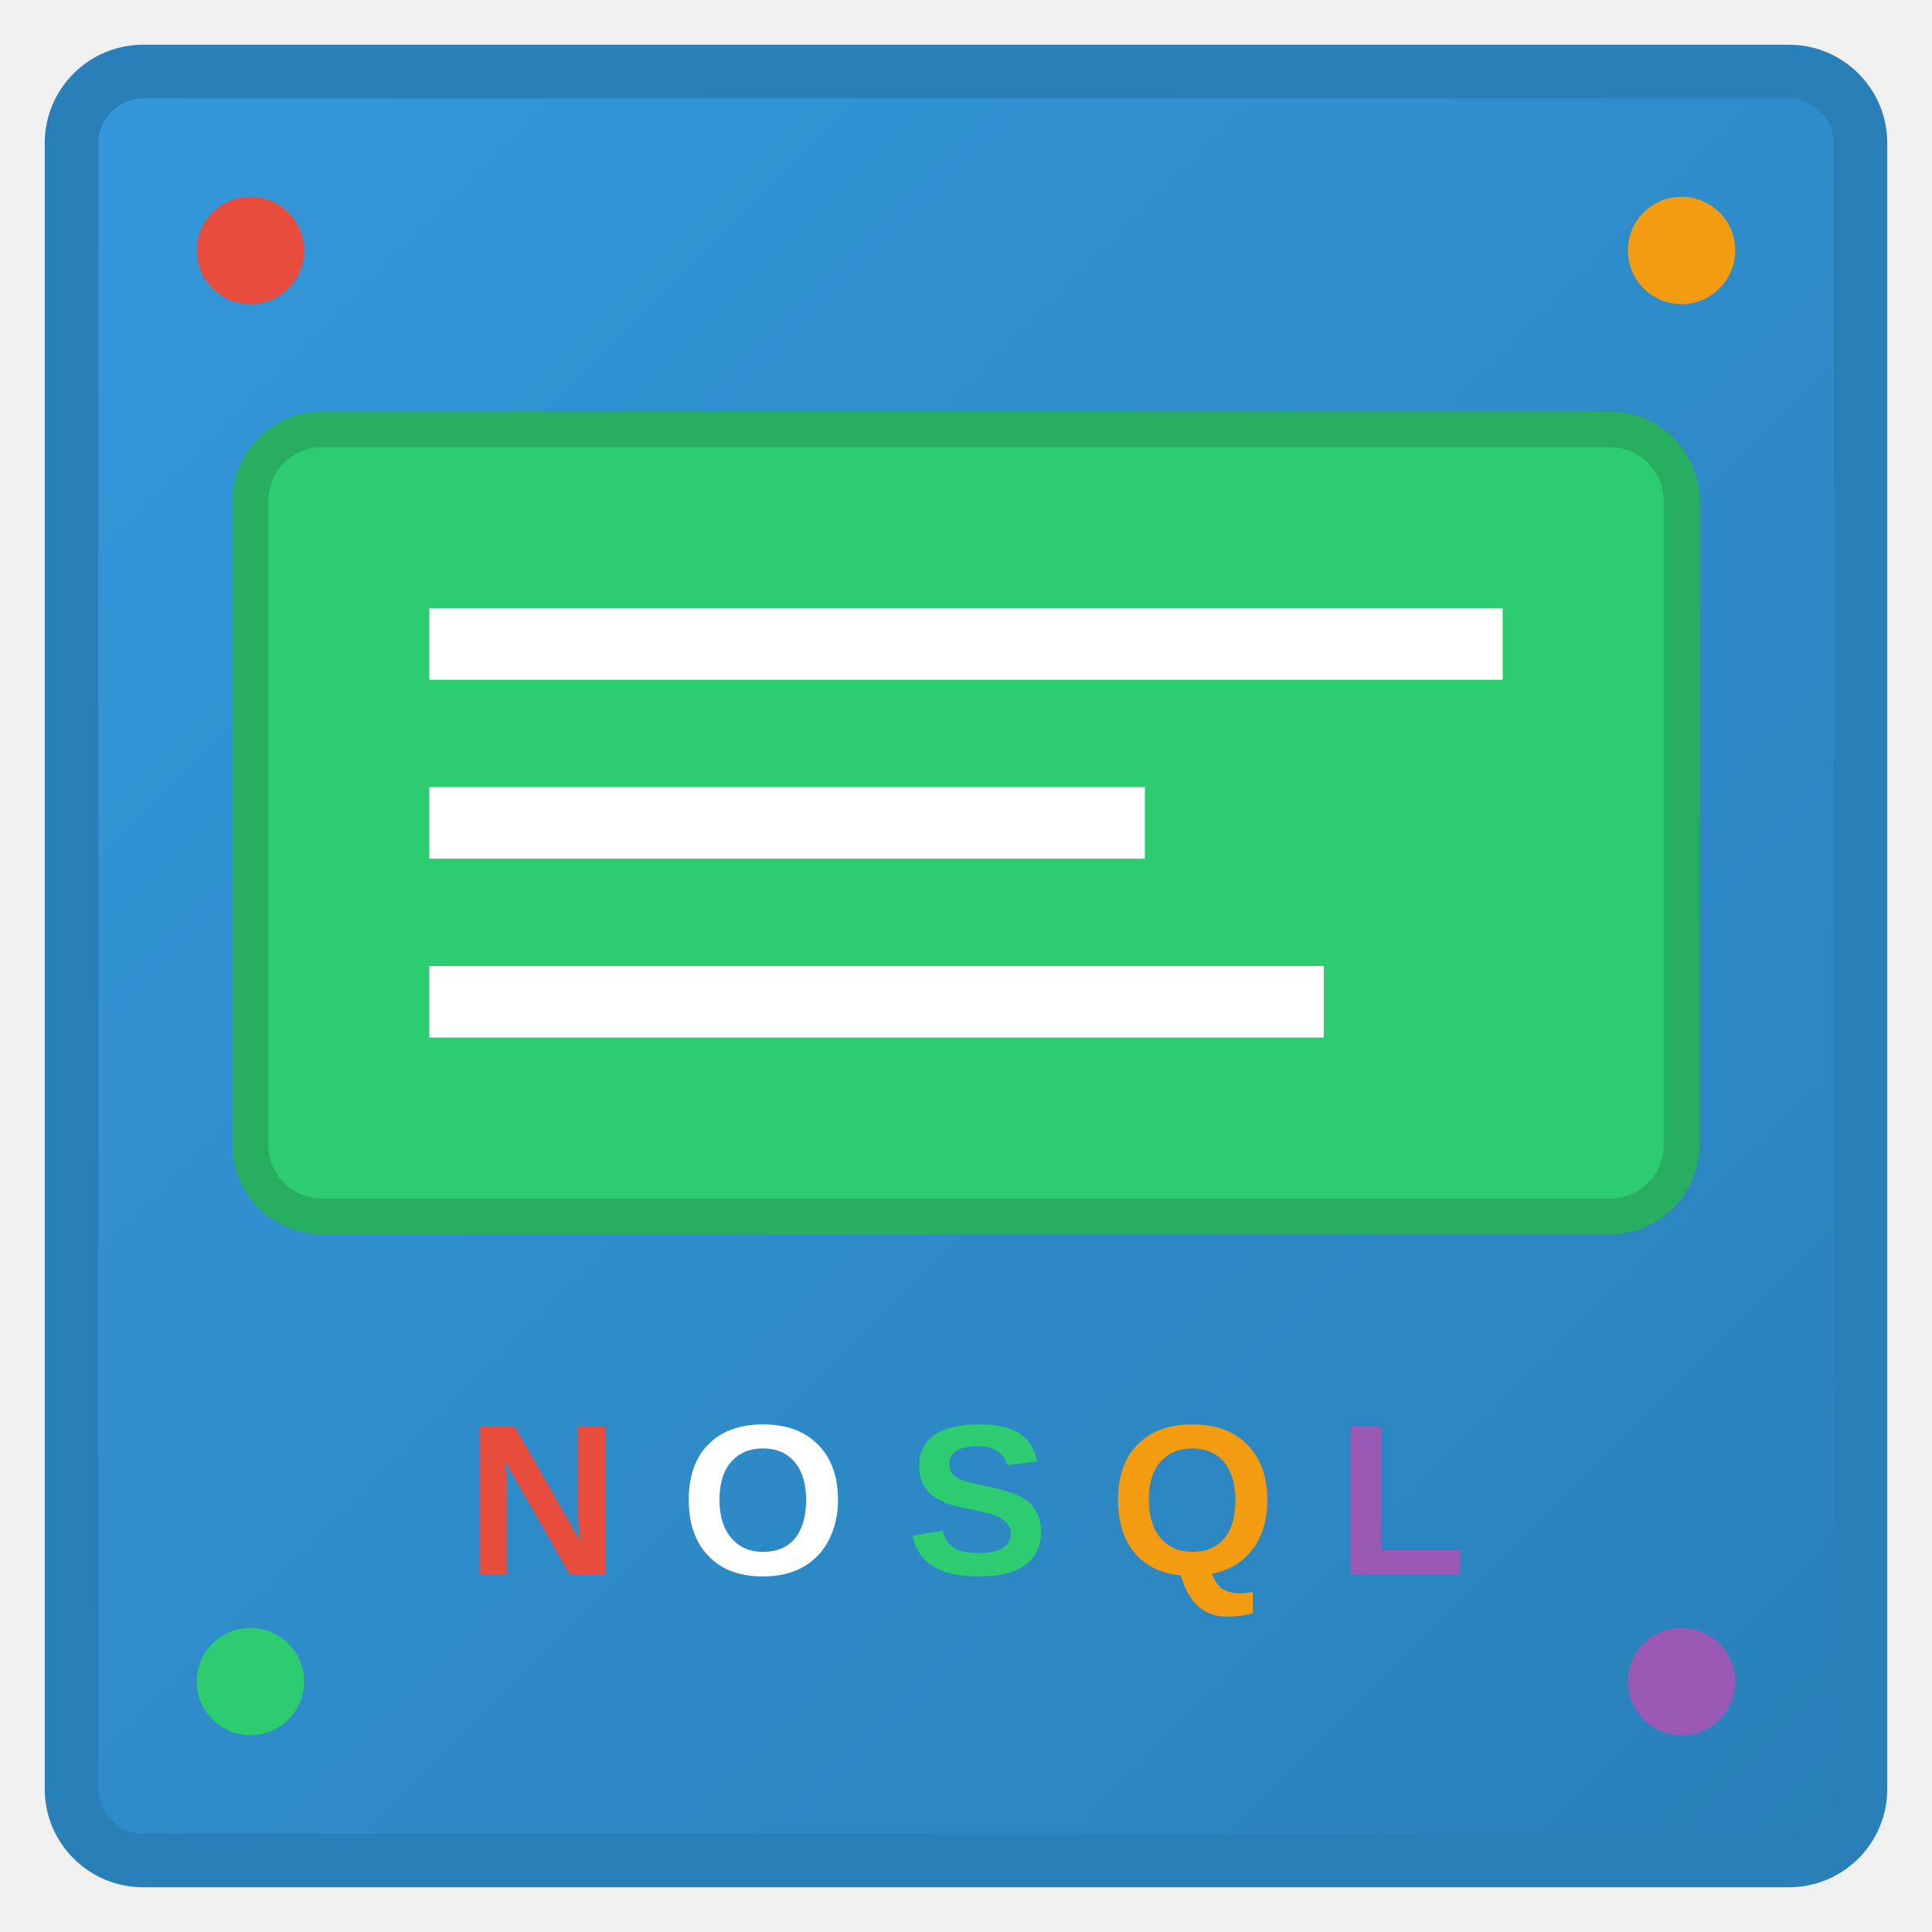
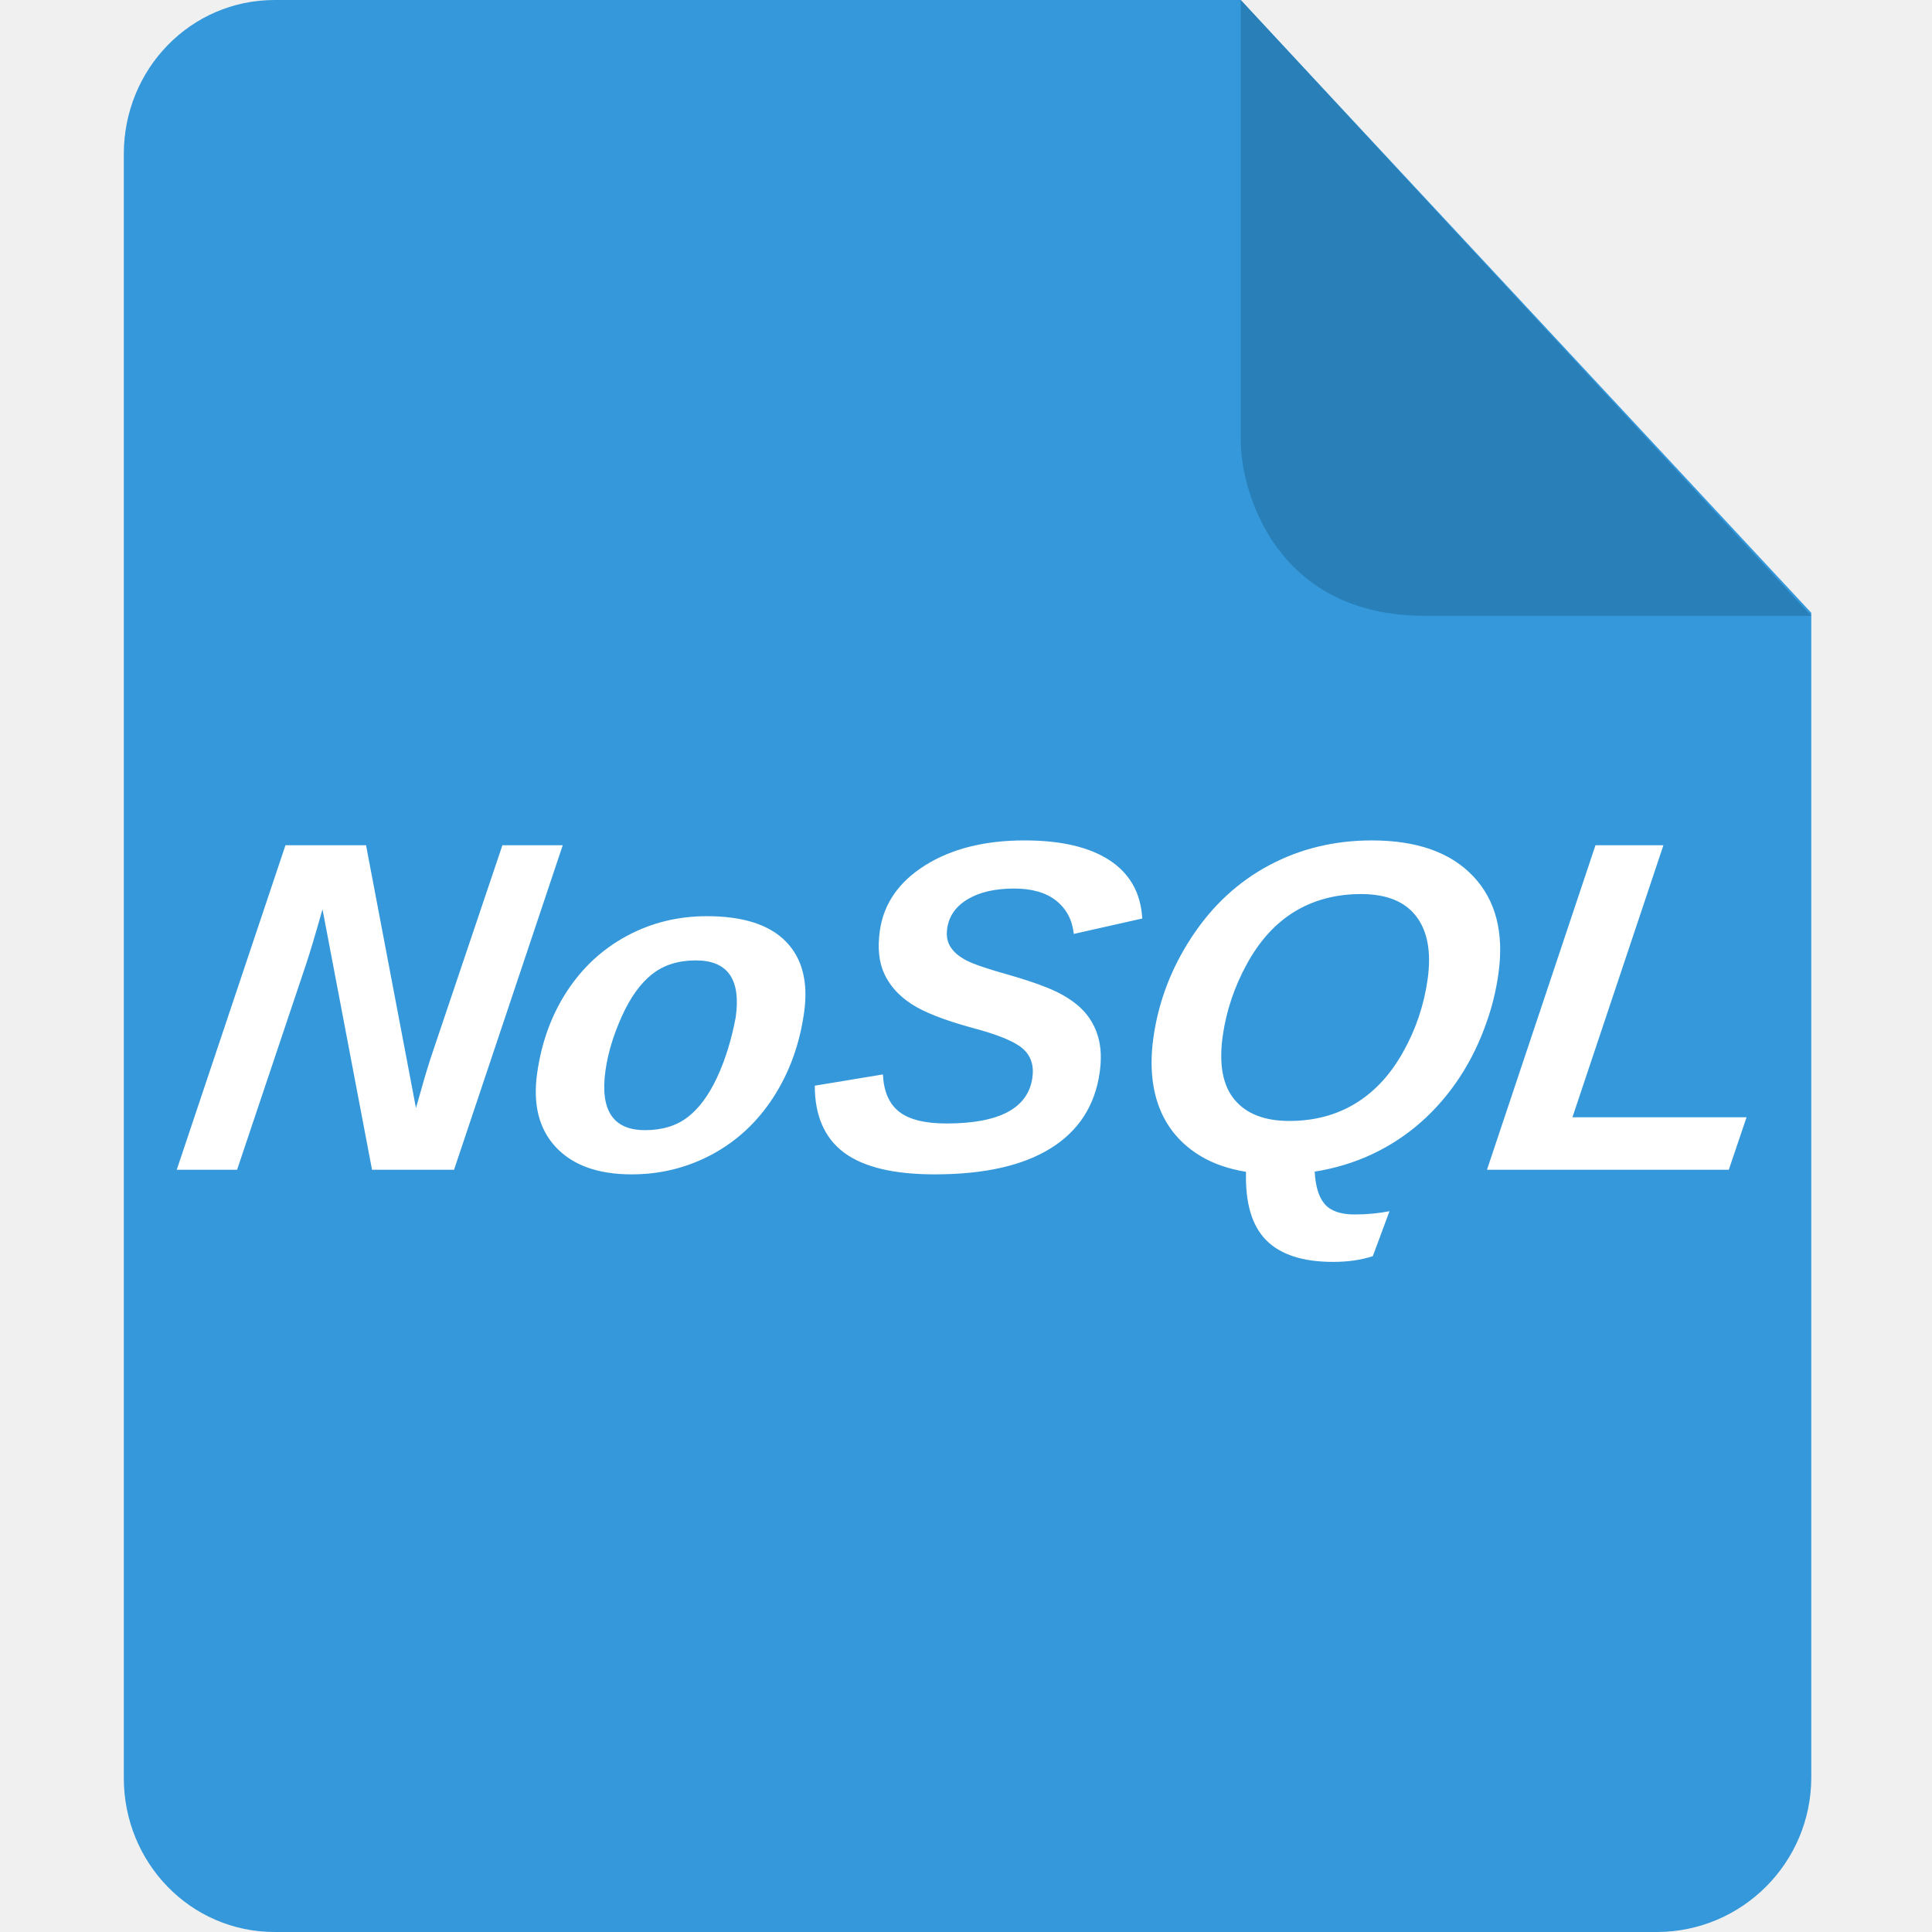
- <svg xmlns="http://www.w3.org/2000/svg" width="120" height="120" viewBox="0 0 54 54">
-   <defs>
-     <linearGradient id="dbGrad" x1="0%" y1="0%" x2="100%" y2="100%">
-       <stop offset="0%" stop-color="#3498db" />
-       <stop offset="100%" stop-color="#2980b9" />
-     </linearGradient>
-   </defs>
-   <rect x="2" y="2" width="50" height="50" rx="2" fill="url(#dbGrad)" stroke="#2980b9" stroke-width="1.5" />
-   <rect x="7" y="12" width="40" height="22" fill="#2ecc71" rx="2" stroke="#27ae60" stroke-width="1" />
-   <rect x="12" y="17" width="30" height="2" fill="#ffffff" />
-   <rect x="12" y="22" width="20" height="2" fill="#ffffff" />
-   <rect x="12" y="27" width="25" height="2" fill="#ffffff" />
-   <text x="27" y="44" text-anchor="middle" font-family="Arial, sans-serif" font-size="6" font-weight="bold" fill="white">
-     <tspan fill="#e74c3c">N</tspan>
-     <tspan fill="#ffffff">O</tspan>
-     <tspan fill="#2ecc71">S</tspan>
-     <tspan fill="#f39c12">Q</tspan>
-     <tspan fill="#9b59b6">L</tspan>
+ <svg xmlns="http://www.w3.org/2000/svg" width="200" height="200" viewBox="0 0 1024 1024">
+   <path d="M145.622 0c-44.799 0-79.998 36.812-79.998 81.611v860.778c0 44.799 35.199 81.611 79.998 81.611h732.782a81.969 81.969 0 0 0 81.611-81.611V324.805L657.609 0h-511.987z" fill="#3498db" />
+   <path d="M657.609 0v233.594c0 25.599 17.612 92.798 97.61 92.798h204.795L657.609 0z" fill="#2980b9" />
+   <text x="600" y="620" text-anchor="middle" font-family="Arial, sans-serif" font-size="250" font-weight="bold" font-style="italic" fill="white" transform="skewX(-8)">
+     NoSQL
  </text>
-   <circle cx="7" cy="7" r="1.5" fill="#e74c3c" />
-   <circle cx="47" cy="7" r="1.5" fill="#f39c12" />
-   <circle cx="7" cy="47" r="1.5" fill="#2ecc71" />
-   <circle cx="47" cy="47" r="1.5" fill="#9b59b6" />
</svg>
